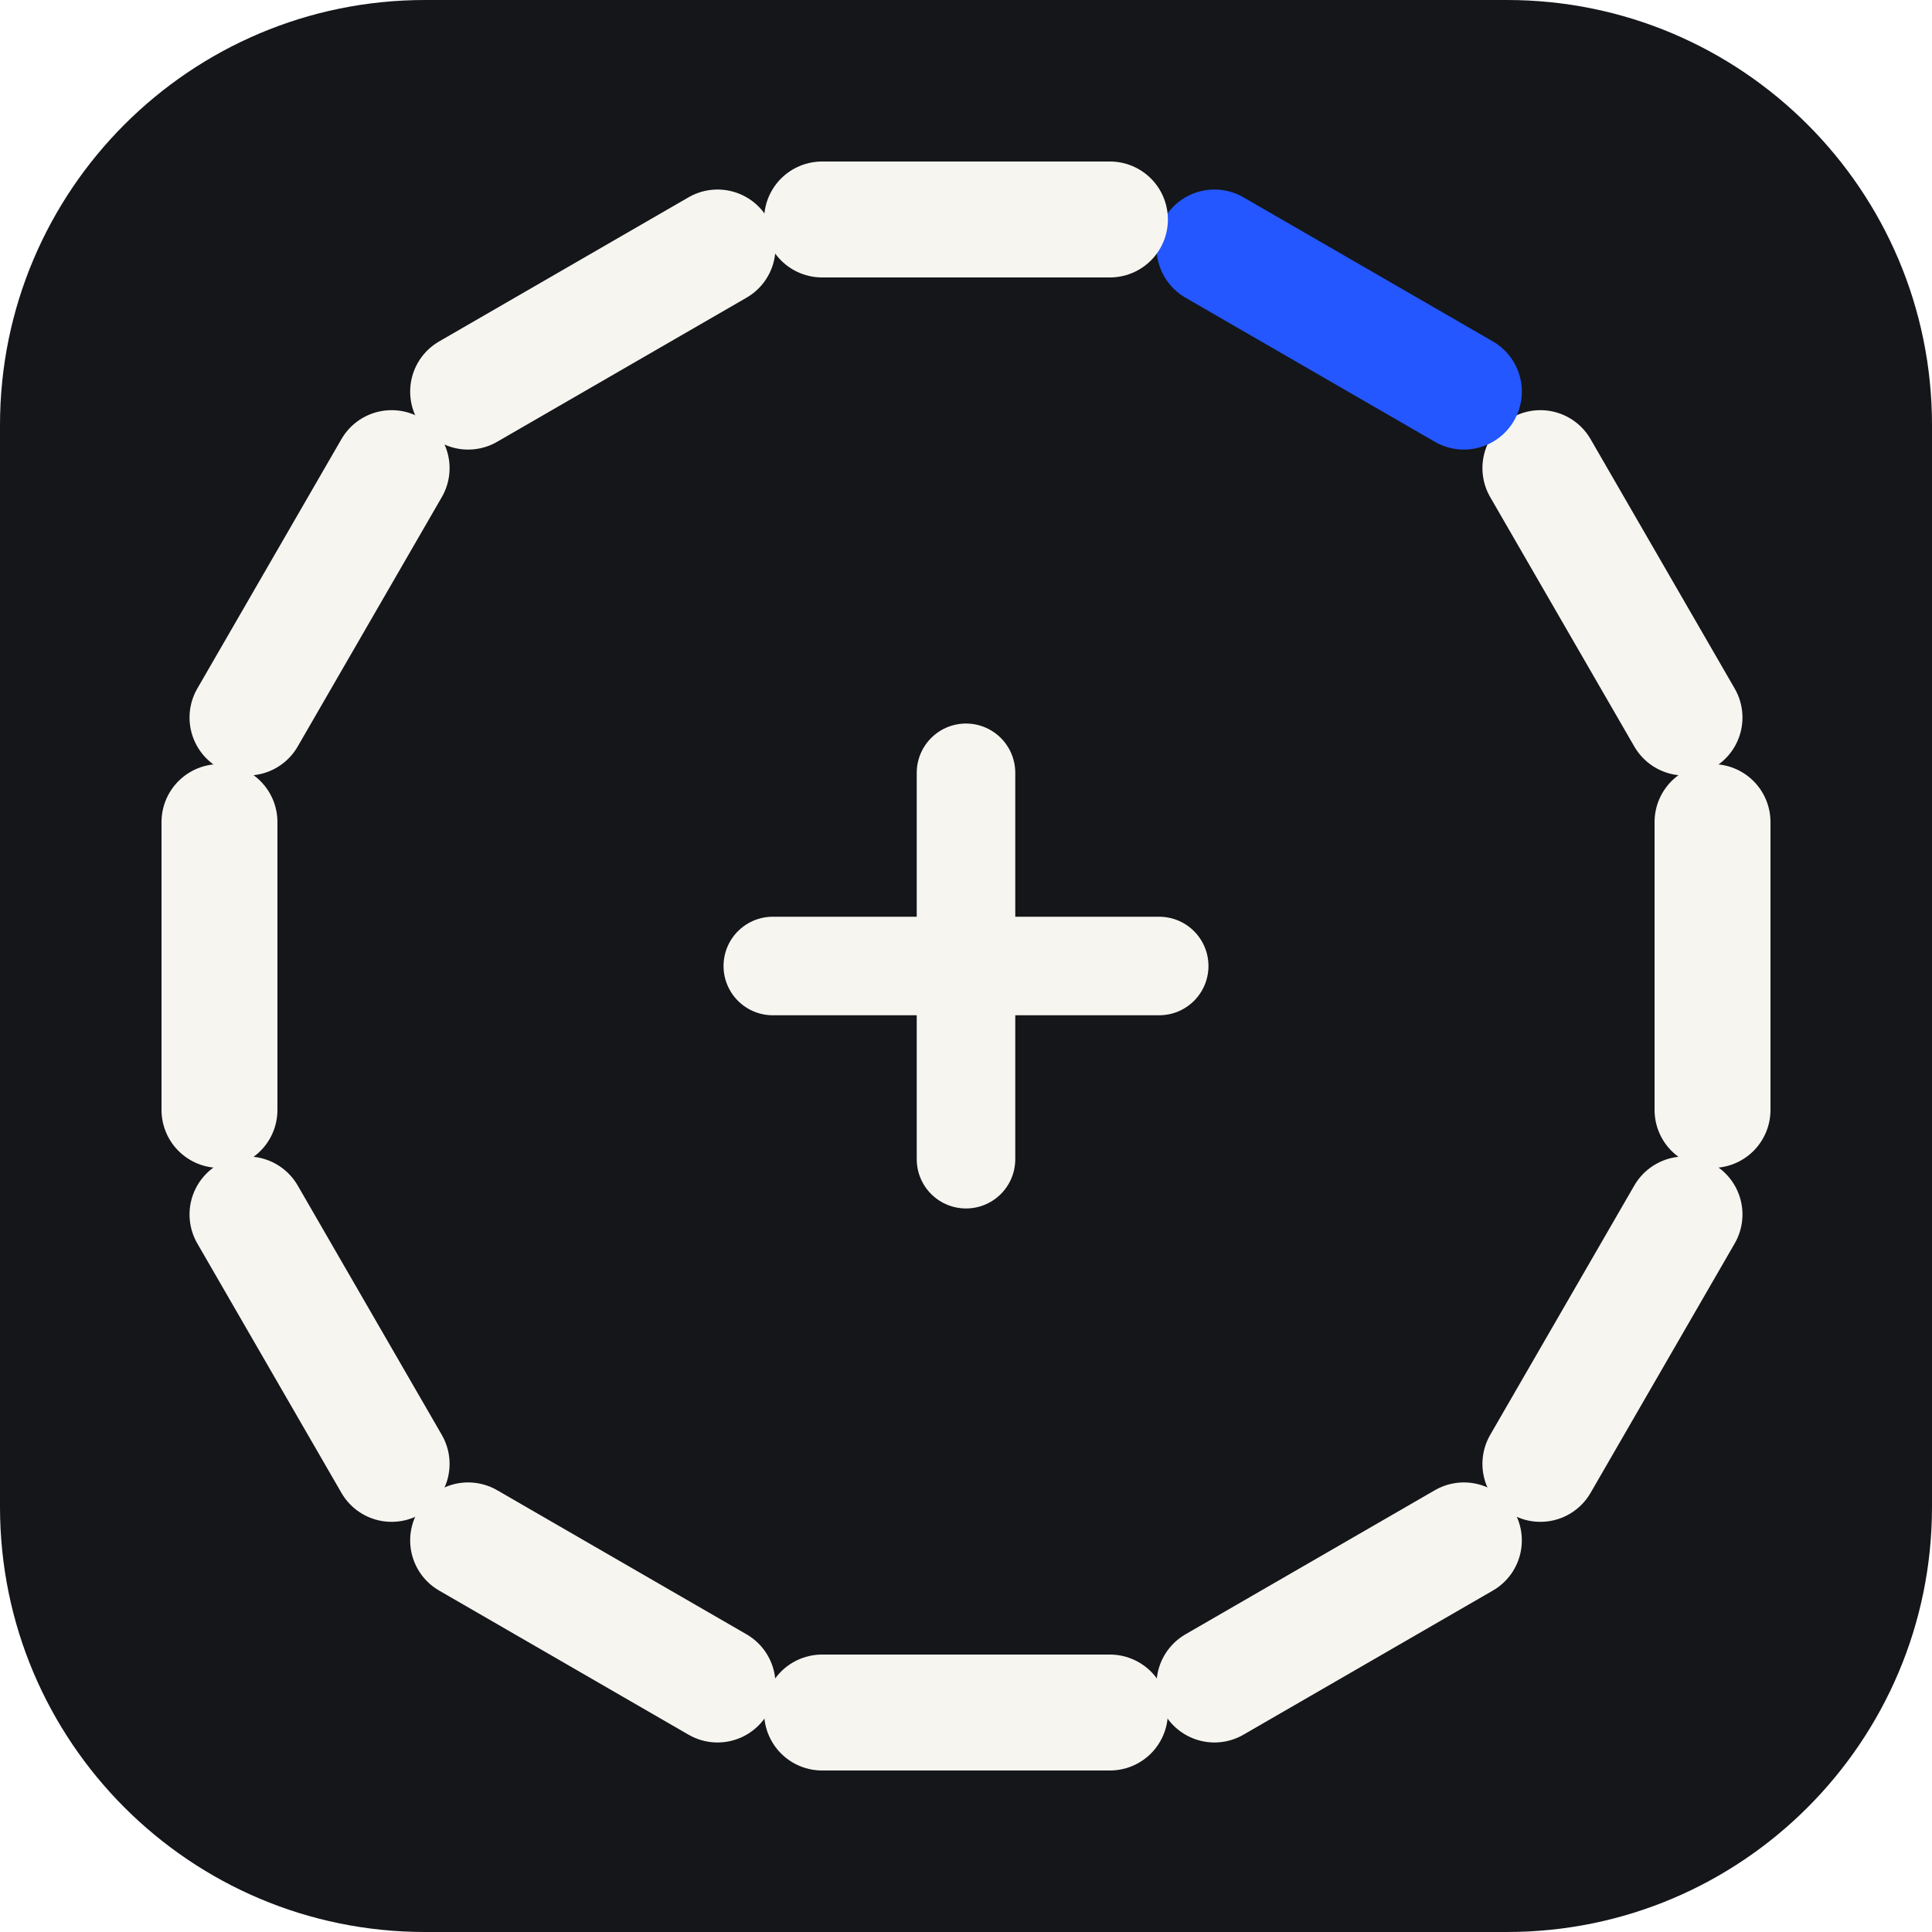
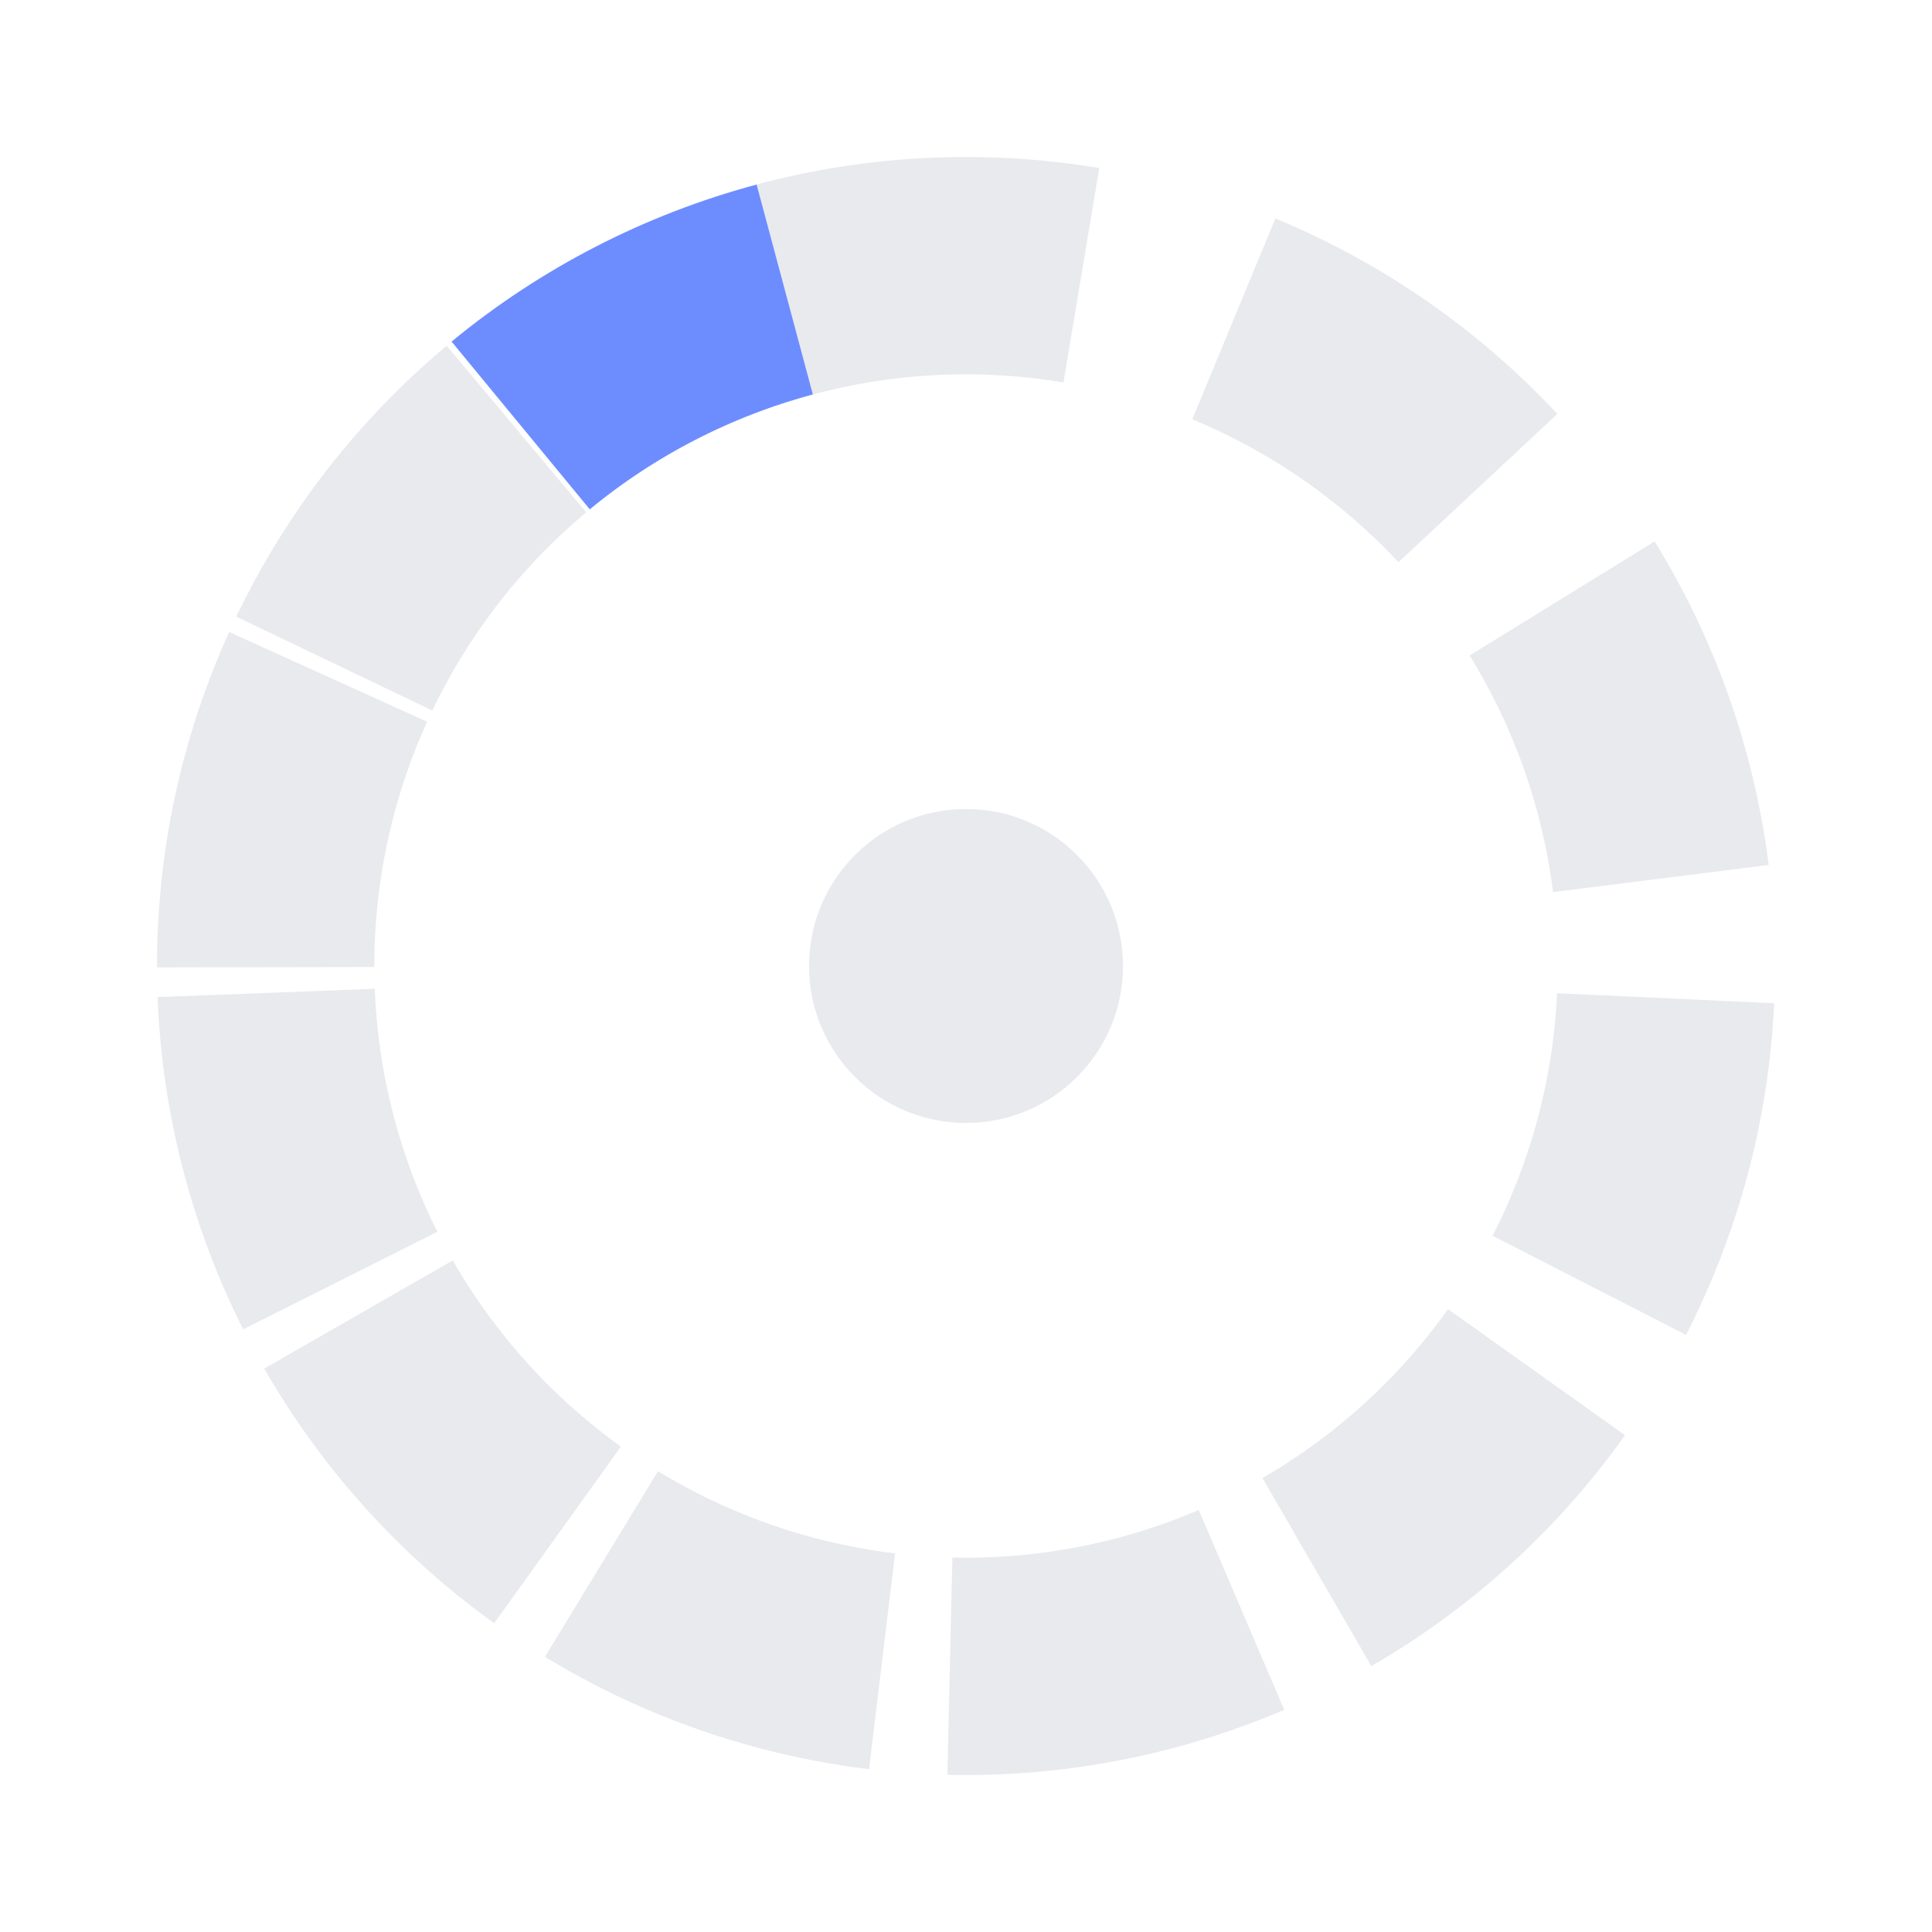
- <svg xmlns="http://www.w3.org/2000/svg" viewBox="0 0 100 100" width="256" height="256">
-   <rect width="100" height="100" rx="22" fill="#14161a" />
-   <line x1="87.19" y1="37.14" x2="79.73" y2="24.23" stroke="#f7f5f0" stroke-width="6.0" stroke-linecap="round" />
-   <line x1="75.77" y1="20.27" x2="62.86" y2="12.81" stroke="#2457ff" stroke-width="6.0" stroke-linecap="round" />
-   <line x1="57.45" y1="11.36" x2="42.55" y2="11.36" stroke="#f7f5f0" stroke-width="6.0" stroke-linecap="round" />
-   <line x1="37.14" y1="12.81" x2="24.23" y2="20.27" stroke="#f7f5f0" stroke-width="6.0" stroke-linecap="round" />
-   <line x1="20.27" y1="24.23" x2="12.81" y2="37.14" stroke="#f7f5f0" stroke-width="6.0" stroke-linecap="round" />
-   <line x1="11.36" y1="42.55" x2="11.36" y2="57.45" stroke="#f7f5f0" stroke-width="6.0" stroke-linecap="round" />
-   <line x1="12.81" y1="62.86" x2="20.27" y2="75.77" stroke="#f7f5f0" stroke-width="6.0" stroke-linecap="round" />
-   <line x1="24.23" y1="79.73" x2="37.14" y2="87.19" stroke="#f7f5f0" stroke-width="6.0" stroke-linecap="round" />
-   <line x1="42.55" y1="88.64" x2="57.45" y2="88.64" stroke="#f7f5f0" stroke-width="6.0" stroke-linecap="round" />
-   <line x1="62.86" y1="87.19" x2="75.77" y2="79.73" stroke="#f7f5f0" stroke-width="6.0" stroke-linecap="round" />
-   <line x1="79.73" y1="75.77" x2="87.19" y2="62.86" stroke="#f7f5f0" stroke-width="6.0" stroke-linecap="round" />
-   <line x1="88.64" y1="57.45" x2="88.64" y2="42.55" stroke="#f7f5f0" stroke-width="6.0" stroke-linecap="round" />
-   <line x1="40" y1="50" x2="60" y2="50" stroke="#f7f5f0" stroke-width="5.1" stroke-linecap="round" />
-   <line x1="50" y1="40" x2="50" y2="60" stroke="#f7f5f0" stroke-width="5.1" stroke-linecap="round" />
+ <svg xmlns="http://www.w3.org/2000/svg" viewBox="0 0 32 32" role="img" aria-label="Landsight">
+   <g fill="none" stroke-width="3.6" stroke-linecap="butt">
+     <path d="M12.998 4.795A11.6 11.6 0 0 1 17.911 4.559" stroke="#e8eaed" />
+     <path d="M20.436 5.282A11.6 11.6 0 0 1 24.479 8.084" stroke="#e8eaed" />
+     <path d="M25.874 9.912A11.6 11.6 0 0 1 27.509 14.551" stroke="#e8eaed" />
+     <path d="M27.588 16.534A11.6 11.6 0 0 1 26.324 21.289" stroke="#e8eaed" />
+     <path d="M25.45 22.728A11.6 11.6 0 0 1 21.812 26.039" stroke="#e8eaed" />
+     <path d="M20.563 26.665A11.6 11.6 0 0 1 15.733 27.597" stroke="#e8eaed" />
+     <path d="M14.61 27.516A11.6 11.6 0 0 1 9.962 25.905" stroke="#e8eaed" />
+     <path d="M9.235 25.423A11.6 11.6 0 0 1 5.938 21.772" stroke="#e8eaed" />
+     <path d="M5.636 21.21A11.6 11.6 0 0 1 4.409 16.446" stroke="#e8eaed" />
+     <path d="M4.4 16.02A11.6 11.6 0 0 1 5.435 11.211" stroke="#e8eaed" />
+     <path d="M5.537 10.991A11.6 11.6 0 0 1 8.554 7.106" stroke="#e8eaed" />
+     <path d="M8.624 7.047A11.6 11.6 0 0 1 12.998 4.795" stroke="#6d8dff" />
+   </g>
+   <circle cx="16" cy="16" r="2.6" fill="#e8eaed" />
</svg>
